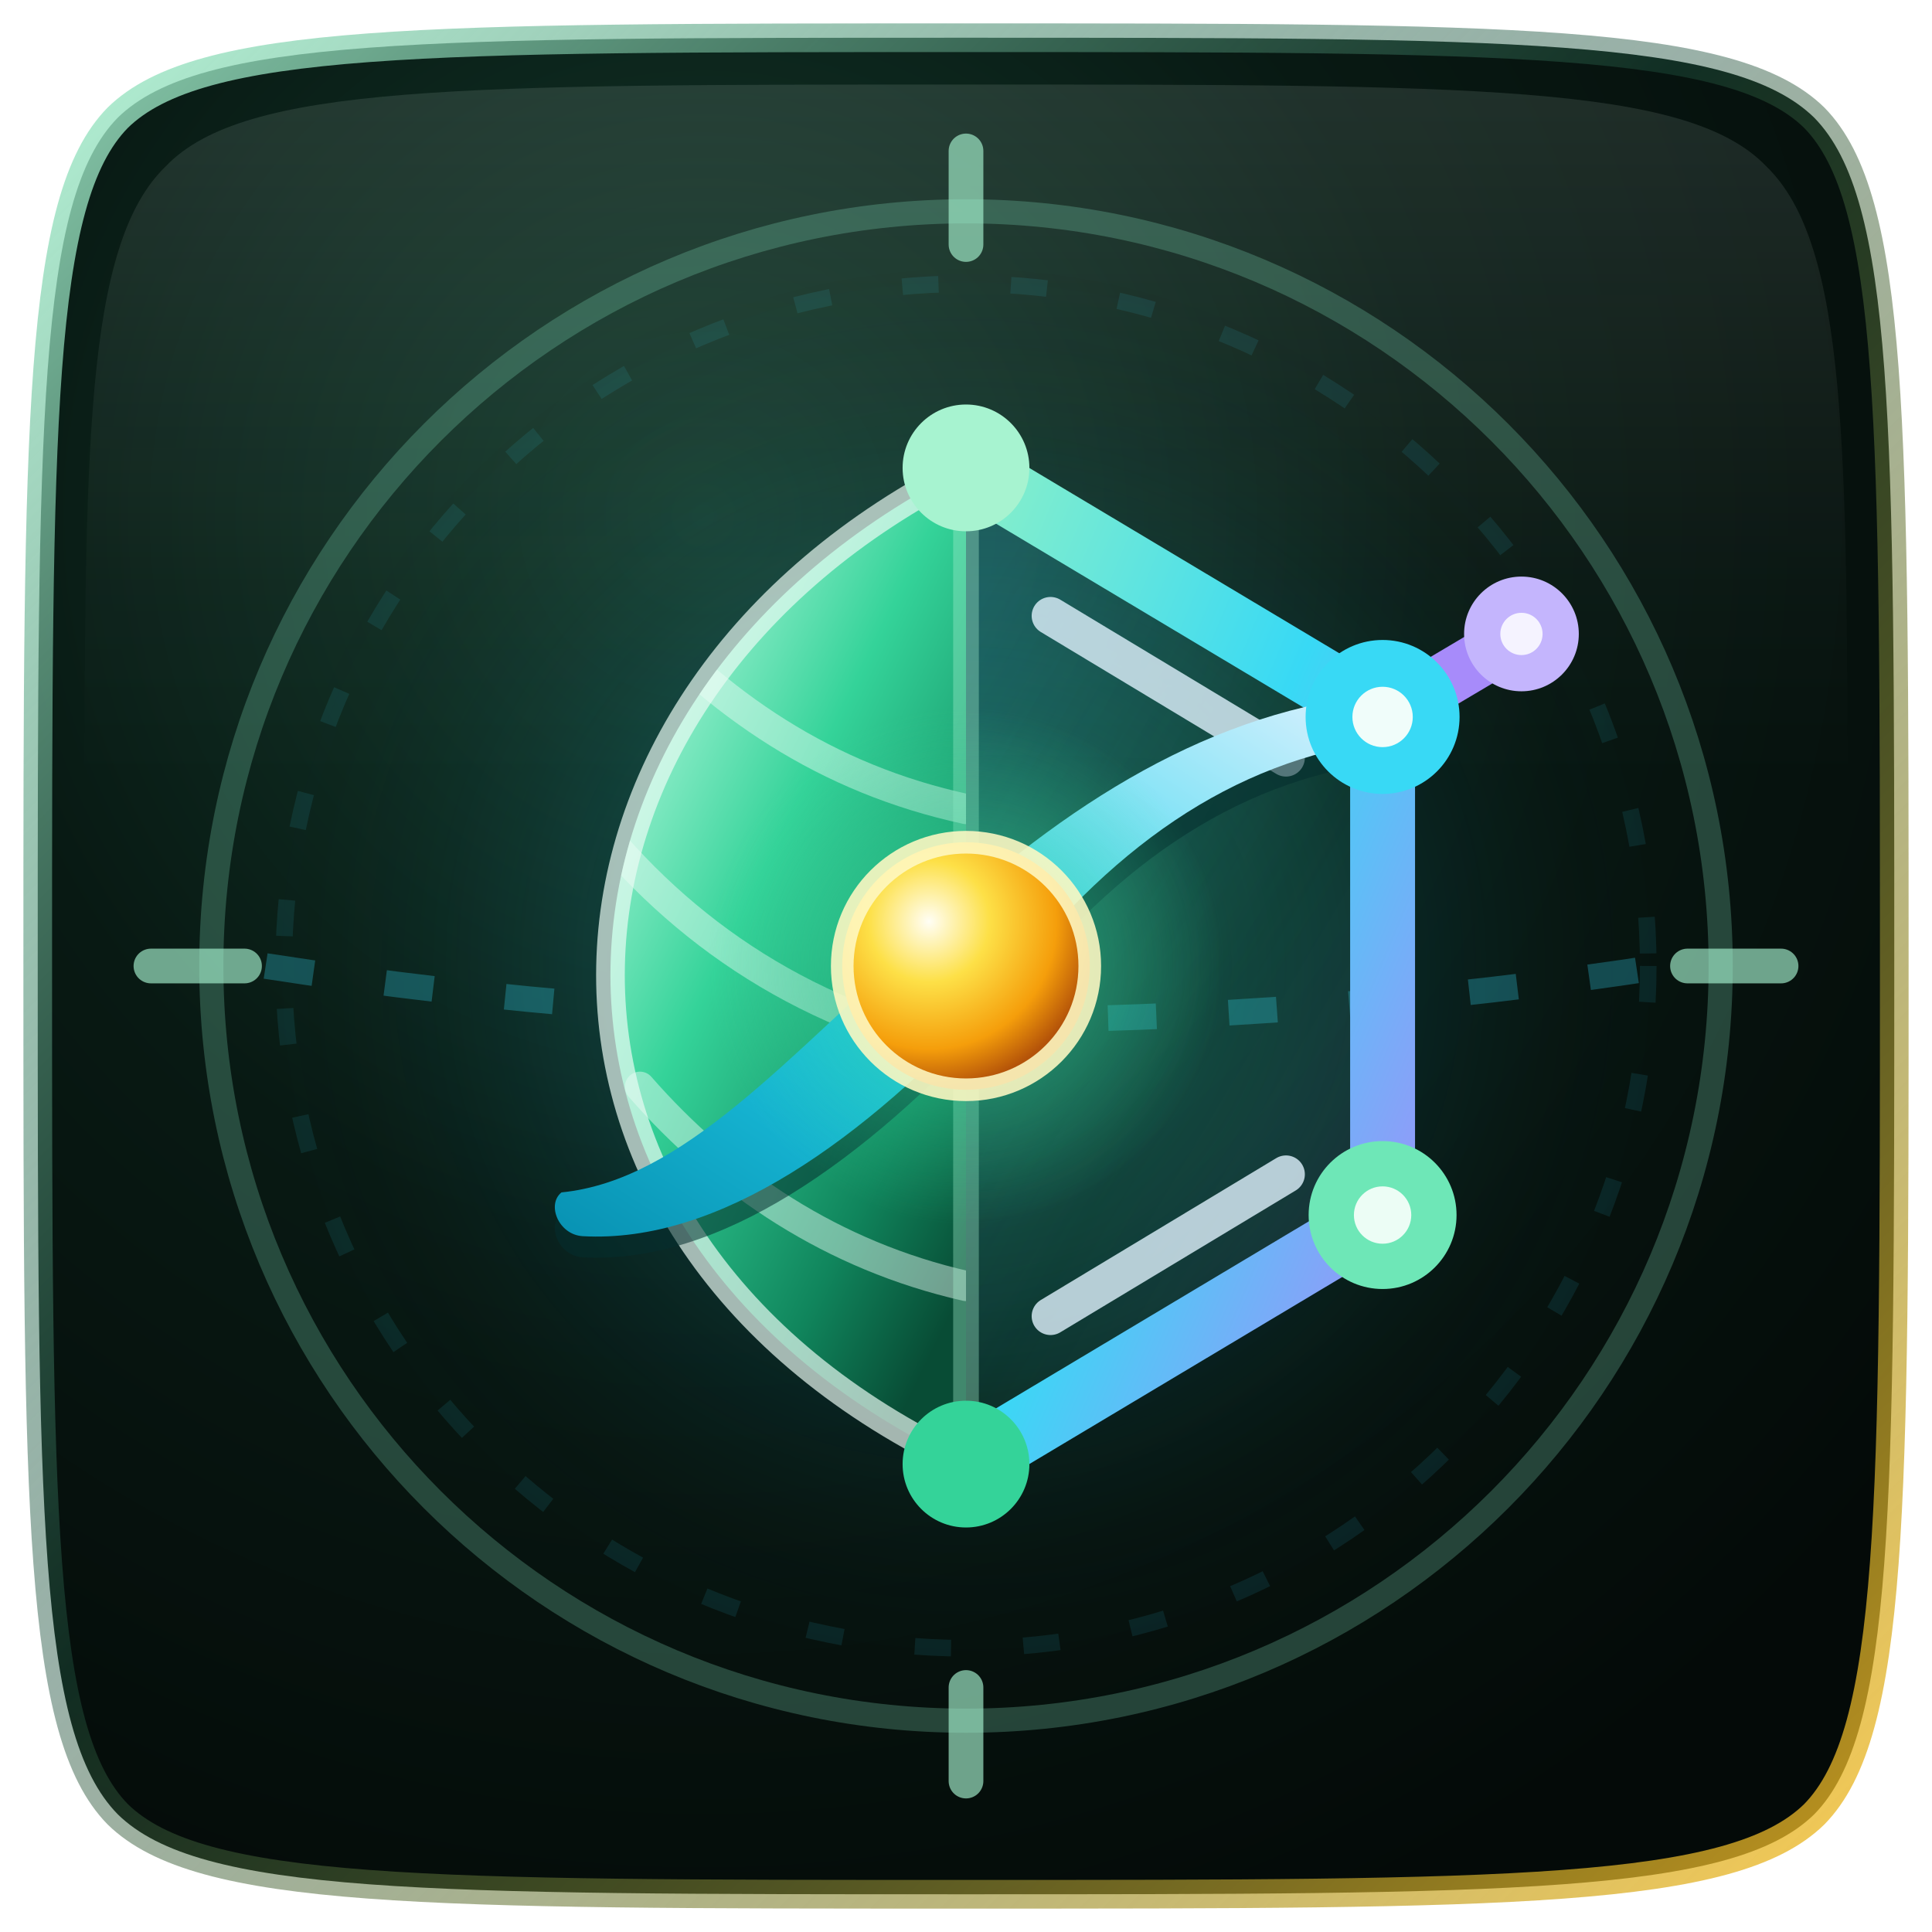
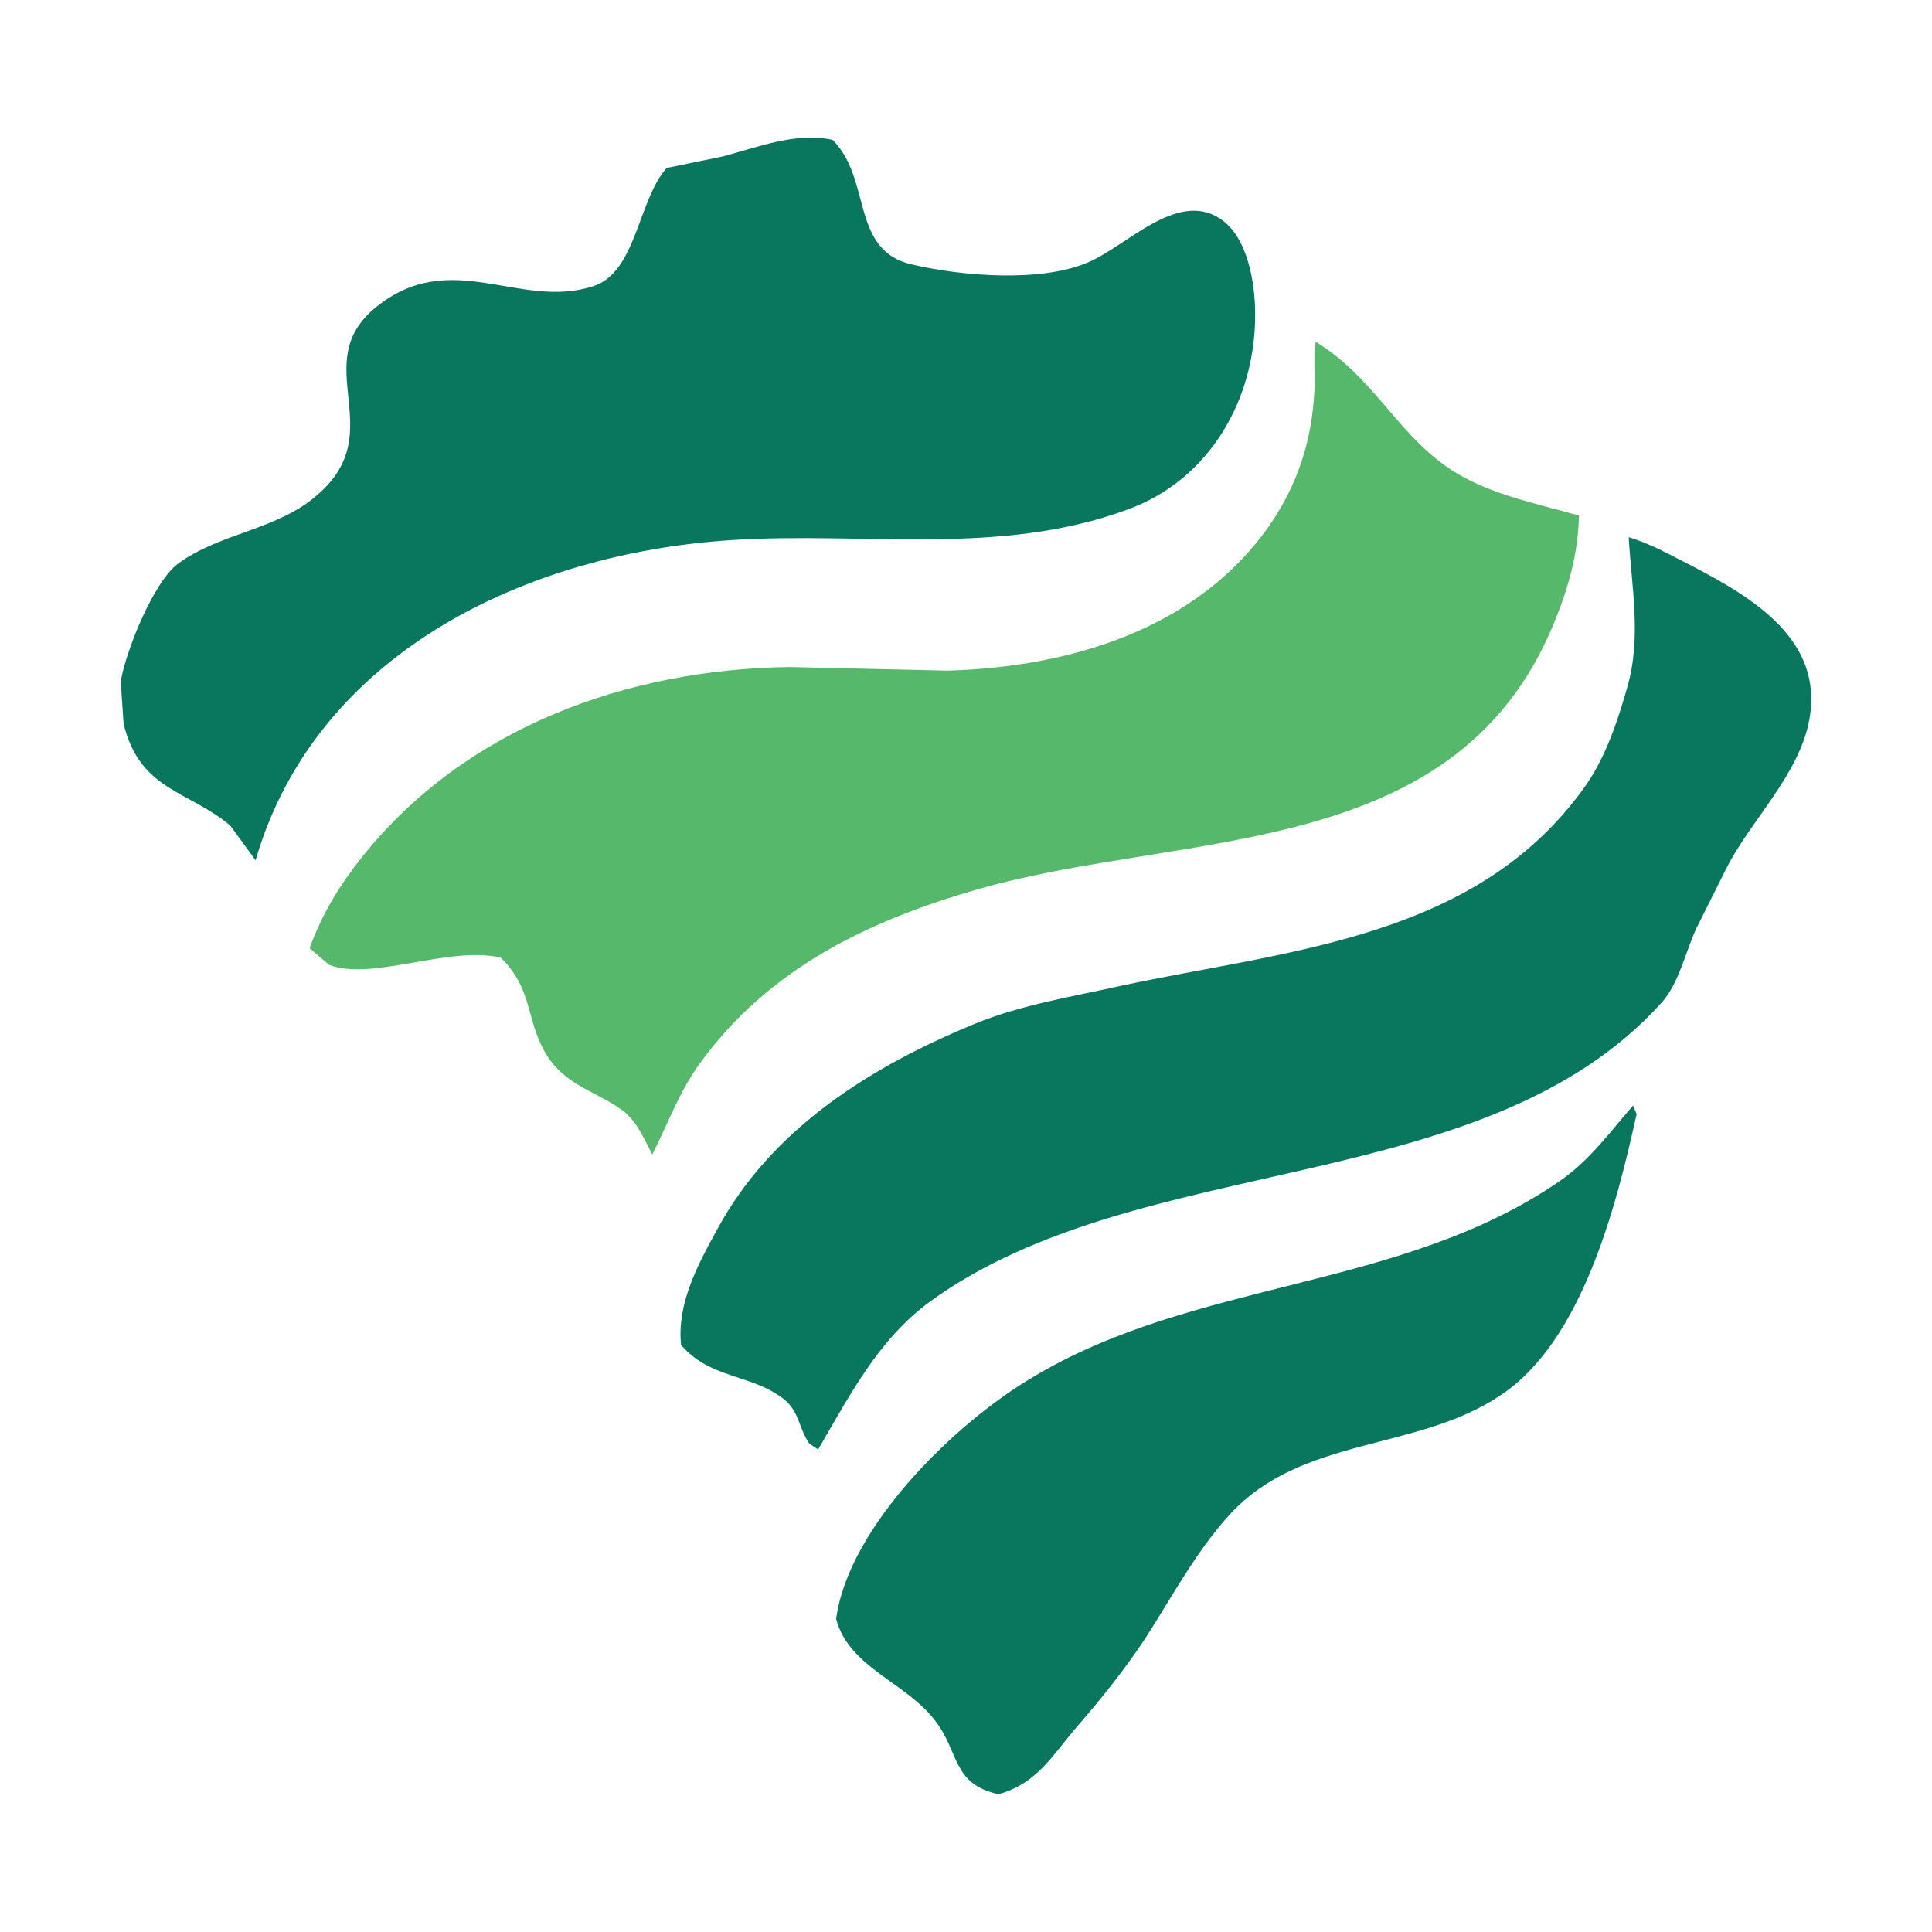
<svg xmlns="http://www.w3.org/2000/svg" viewBox="0 0 64 64" role="img" aria-label="BioMapaBrasil">
-   <defs>
-     <radialGradient id="bg" cx="36%" cy="26%" r="82%">
-       <stop offset="0%" stop-color="#143b2d" />
-       <stop offset="48%" stop-color="#081913" />
-       <stop offset="100%" stop-color="#040a08" />
-     </radialGradient>
-     <radialGradient id="aura" cx="50%" cy="50%" r="46%">
-       <stop offset="0%" stop-color="#34d399" stop-opacity=".30" />
-       <stop offset="52%" stop-color="#22d3ee" stop-opacity=".11" />
-       <stop offset="100%" stop-color="#040a08" stop-opacity="0" />
-     </radialGradient>
-     <linearGradient id="sheen" x1=".5" y1="0" x2=".5" y2=".92">
-       <stop offset="0%" stop-color="#eafff6" stop-opacity=".11" />
-       <stop offset="72%" stop-color="#eafff6" stop-opacity=".02" />
-       <stop offset="100%" stop-color="#eafff6" stop-opacity="0" />
-     </linearGradient>
-     <linearGradient id="rim" x1="0" y1="0" x2="1" y2="1">
-       <stop offset="0%" stop-color="#a7f3d0" stop-opacity=".85" />
-       <stop offset="45%" stop-color="#1f513e" stop-opacity=".45" />
-       <stop offset="100%" stop-color="#fbbf24" stop-opacity=".80" />
-     </linearGradient>
-     <linearGradient id="leaf" x1=".18" y1=".08" x2=".82" y2=".95">
-       <stop offset="0%" stop-color="#b2f7dc" />
-       <stop offset="38%" stop-color="#34d399" />
-       <stop offset="78%" stop-color="#10855c" />
-       <stop offset="100%" stop-color="#084c35" />
-     </linearGradient>
-     <linearGradient id="prism" x1=".2" y1="0" x2=".9" y2="1">
-       <stop offset="0%" stop-color="#38d9f5" stop-opacity=".20" />
-       <stop offset="55%" stop-color="#34d399" stop-opacity=".08" />
-       <stop offset="100%" stop-color="#a78bfa" stop-opacity=".16" />
-     </linearGradient>
-     <linearGradient id="mol" x1="0" y1="0" x2="1" y2="1">
-       <stop offset="0%" stop-color="#8af0c8" />
-       <stop offset="50%" stop-color="#38d9f5" />
-       <stop offset="100%" stop-color="#a78bfa" />
-     </linearGradient>
-     <linearGradient id="rio" x1="0" y1="1" x2="1" y2="0">
-       <stop offset="0%" stop-color="#0891b2" />
-       <stop offset="48%" stop-color="#22d3ee" />
-       <stop offset="100%" stop-color="#e0f2fe" />
-     </linearGradient>
-     <radialGradient id="seed" cx="35%" cy="32%" r="68%">
-       <stop offset="0%" stop-color="#fffef5" />
-       <stop offset="36%" stop-color="#fde047" />
-       <stop offset="76%" stop-color="#f59e0b" />
-       <stop offset="100%" stop-color="#b45309" />
-     </radialGradient>
-     <radialGradient id="seedHalo" cx="50%" cy="50%" r="50%">
-       <stop offset="0%" stop-color="#fbbf24" stop-opacity=".82" />
-       <stop offset="52%" stop-color="#34d399" stop-opacity=".32" />
-       <stop offset="100%" stop-color="#34d399" stop-opacity="0" />
-     </radialGradient>
-     <clipPath id="leafClip">
-       <path d="M32 15.5C16.8 23.1 15.8 40.9 32 48.5Z" />
-     </clipPath>
-   </defs>
-   <path d="M32 1.25C50 1.25 57.4 1.25 60.1 3.9C62.75 6.6 62.75 14 62.75 32C62.75 50 62.75 57.4 60.1 60.1C57.4 62.75 50 62.75 32 62.75C14 62.75 6.6 62.75 3.9 60.1C1.25 57.4 1.25 50 1.25 32C1.25 14 1.25 6.6 3.9 3.9C6.6 1.25 14 1.25 32 1.25Z" fill="url(#bg)" stroke="url(#rim)" stroke-width=".95" />
-   <path d="M32 2.8C48.8 2.8 55.9 2.8 58.5 5.5C61.2 8.1 61.2 14.8 61.2 28Q32 22 2.8 28C2.8 14.8 2.8 8.1 5.5 5.5C8.1 2.8 15.2 2.8 32 2.8Z" fill="url(#sheen)" />
-   <circle cx="32" cy="32" r="26.5" fill="url(#aura)" />
-   <circle cx="32" cy="32" r="25.0" fill="none" stroke="#8af0c8" stroke-opacity=".24" stroke-width=".8" />
-   <circle cx="32" cy="32" r="22.6" fill="none" stroke="#38d9f5" stroke-opacity=".10" stroke-width=".55" stroke-dasharray="1.2 2.4" />
-   <path d="M32 5.0v3.1M32 55.9v3.1M5.0 32h3.1M55.9 32h3.1" stroke="#a7f3d0" stroke-opacity=".65" stroke-width="1.15" stroke-linecap="round" />
-   <path d="M8.8 32Q32 35.6 55.2 32" fill="none" stroke="#38d9f5" stroke-opacity=".28" stroke-width=".85" stroke-dasharray="1.6 2.4" />
-   <path d="M32 15.5C16.8 23.1 15.8 40.9 32 48.5Z" fill="url(#leaf)" />
-   <path d="M32 26.8C27.4 25.8 23.8 23.4 20.6 19.8M32 34.8C26.4 33.6 22.2 30.6 19.2 26.6M32 42.6C27.6 41.6 24.0 39.2 21.2 36.0" clip-path="url(#leafClip)" fill="none" stroke="#ecfdf5" stroke-opacity=".46" stroke-width="1.0" stroke-linecap="round" />
-   <path d="M32 15.5C16.8 23.1 15.8 40.9 32 48.5" fill="none" stroke="#ecfdf5" stroke-opacity=".68" stroke-width=".95" stroke-linecap="round" />
-   <path d="M32 15.5L45.8 23.75V40.25L32 48.5Z" fill="url(#prism)" />
-   <line x1="32" y1="15.5" x2="32" y2="48.5" stroke="#a7f3d0" stroke-opacity=".36" stroke-width=".85" />
-   <path d="M32 15.5L45.8 23.75V40.25L32 48.5" fill="none" stroke="url(#mol)" stroke-width="2.15" stroke-linecap="round" stroke-linejoin="round" />
-   <path d="M34.8 20.4L42.6 25.1M42.6 38.9L34.8 43.6" fill="none" stroke="#e0f2fe" stroke-opacity=".80" stroke-width="1.25" stroke-linecap="round" />
-   <path d="M45.8 23.75L50.1 21.2" fill="none" stroke="#a78bfa" stroke-width="1.8" stroke-linecap="round" />
-   <path d="M18.6 39.5C22.6 39.1 26.0 35.1 30.7 30.9C35.3 26.6 40.2 23.5 45.8 23.0L45.8 24.55C40.8 25.2 36.7 28.1 33.0 33.0C28.6 37.8 23.8 41.2 19.3 40.95C18.5 40.9 18.1 39.9 18.6 39.5Z" fill="#042f2e" fill-opacity=".55" transform="translate(0 .7)" />
-   <path d="M18.6 39.5C22.6 39.1 26.0 35.1 30.7 30.9C35.3 26.6 40.2 23.5 45.8 23.0L45.8 24.55C40.8 25.2 36.7 28.1 33.0 33.0C28.6 37.8 23.8 41.2 19.3 40.95C18.5 40.9 18.1 39.9 18.6 39.5Z" fill="url(#rio)" />
-   <circle cx="32" cy="15.5" r="2.1" fill="#a7f3d0" />
-   <circle cx="45.8" cy="23.75" r="2.55" fill="#38d9f5" />
-   <circle cx="45.8" cy="23.75" r="1.0" fill="#f0fdfa" />
-   <circle cx="50.4" cy="21.0" r="1.9" fill="#c4b5fd" />
-   <circle cx="50.4" cy="21.0" r=".7" fill="#f5f3ff" />
-   <circle cx="45.8" cy="40.25" r="2.45" fill="#6ee7b7" />
-   <circle cx="45.8" cy="40.25" r=".95" fill="#ecfdf5" />
-   <circle cx="32" cy="48.5" r="2.1" fill="#34d399" />
-   <circle cx="32" cy="32" r="8.6" fill="url(#seedHalo)" />
-   <circle cx="32" cy="32" r="4.1" fill="url(#seed)" stroke="#fef9c3" stroke-opacity=".88" stroke-width=".75" />
+   <g transform="translate(3.33 3.82) scale(0.2389)">
+     <path fill="#08775e" d="M101.5 3.4c5.5 5.4 2.4 15.4 11.1 17.3c6.8 1.6 17.8 2.5 24.3-0.3c5.3-2.2 12.3-10 18.3-6.1c3.9 2.5 4.9 9 4.9 13.2c0.1 11.8-6.3 23.1-17.8 27.2c-17.7 6.5-36.5 3-54.8 4.2c-28.2 1.8-57.6 15.5-66 44.4l-3.5-4.8c-5.8-4.9-12.5-4.8-14.8-14.1l-0.4-5.9c0.7-4.2 4.5-13.7 7.9-16.3c5.8-4.3 13.9-4.7 19.4-9.6c10.2-8.8-1.5-18.2 8.1-26c10.4-8.4 19.9 0.4 30.1-2.9c6-1.9 6.2-11.9 10.2-16.4l7.8-1.6c4.9-1.3 10.1-3.4 15.2-2.3zM99.5 185l-1.2-0.8c-1.5-2.1-1.4-4.6-3.7-6.3c-4.5-3.4-10.1-2.7-14.1-7.4c-0.6-5.7 2.3-11.1 5-16c7.6-14.1 21.5-22.7 35.9-28.6c6.4-2.6 13.4-3.7 20.1-5.2c23.4-5 49.6-6.5 64.6-28c2.7-4 4.3-8.8 5.6-13.4c2-6.9 0.6-13.8 0.2-20.8c3.1 0.9 6 2.6 9 4.1c8.2 4.3 17.9 10.1 16.1 20.9c-1.3 7.9-8.3 14.3-11.7 21.2l-4 8c-1.5 3.2-2.4 7.6-4.8 10.3c-24.7 27.4-72.3 20.3-101.5 41.5c-7.2 5.3-11.1 13-15.5 20.5zM212.5 137.3l0.5 1.2c-2.8 12.6-7.5 31.5-18.9 39c-11.6 7.8-27.6 5.6-37.6 16.6c-4.7 5.2-7.9 11.3-11.7 17.2c-2.8 4.2-5.9 8.1-9.2 11.9c-3.5 4-5.6 8.1-11.1 9.6c-6.4-1.4-5.4-5.8-8.7-10.1c-4-5.4-12-7.4-13.8-14.2c1.7-12.8 16.6-27.3 27.4-33.6c22.5-13.5 51-12 72.9-27.1c4.1-2.8 7-6.8 10.2-10.5z" />
+     <path fill="#55b86a" d="M168.5 31.4c7.8 4.8 10.9 12 17.7 17c5.4 4 12.5 5.3 18.8 7.1c-0.1 4.9-1.3 9.5-3.1 14c-13.3 34.2-51.1 29.5-80.2 37.8c-15.3 4.4-29.1 11-38.7 24.3c-2.8 3.9-4.3 8.2-6.5 12.5c-1.1-2.1-2.1-4.6-4.1-6.1c-3.4-2.5-7.3-3.3-10-6.9c-3.6-5-2.1-9.6-6.9-14.3c-7.1-1.7-17.9 3.3-23.8 1l-2.7-2.3c1.7-4.8 4.2-8.8 7.3-12.7c14.3-17.9 36.7-26 59.2-26.3l22 0.5c16.9-0.5 34.6-5.7 44.7-20.3c3.8-5.6 5.7-11.4 6.1-18.2c0.2-2.4-0.2-4.7 0.2-7.1z" />
+   </g>
</svg>
